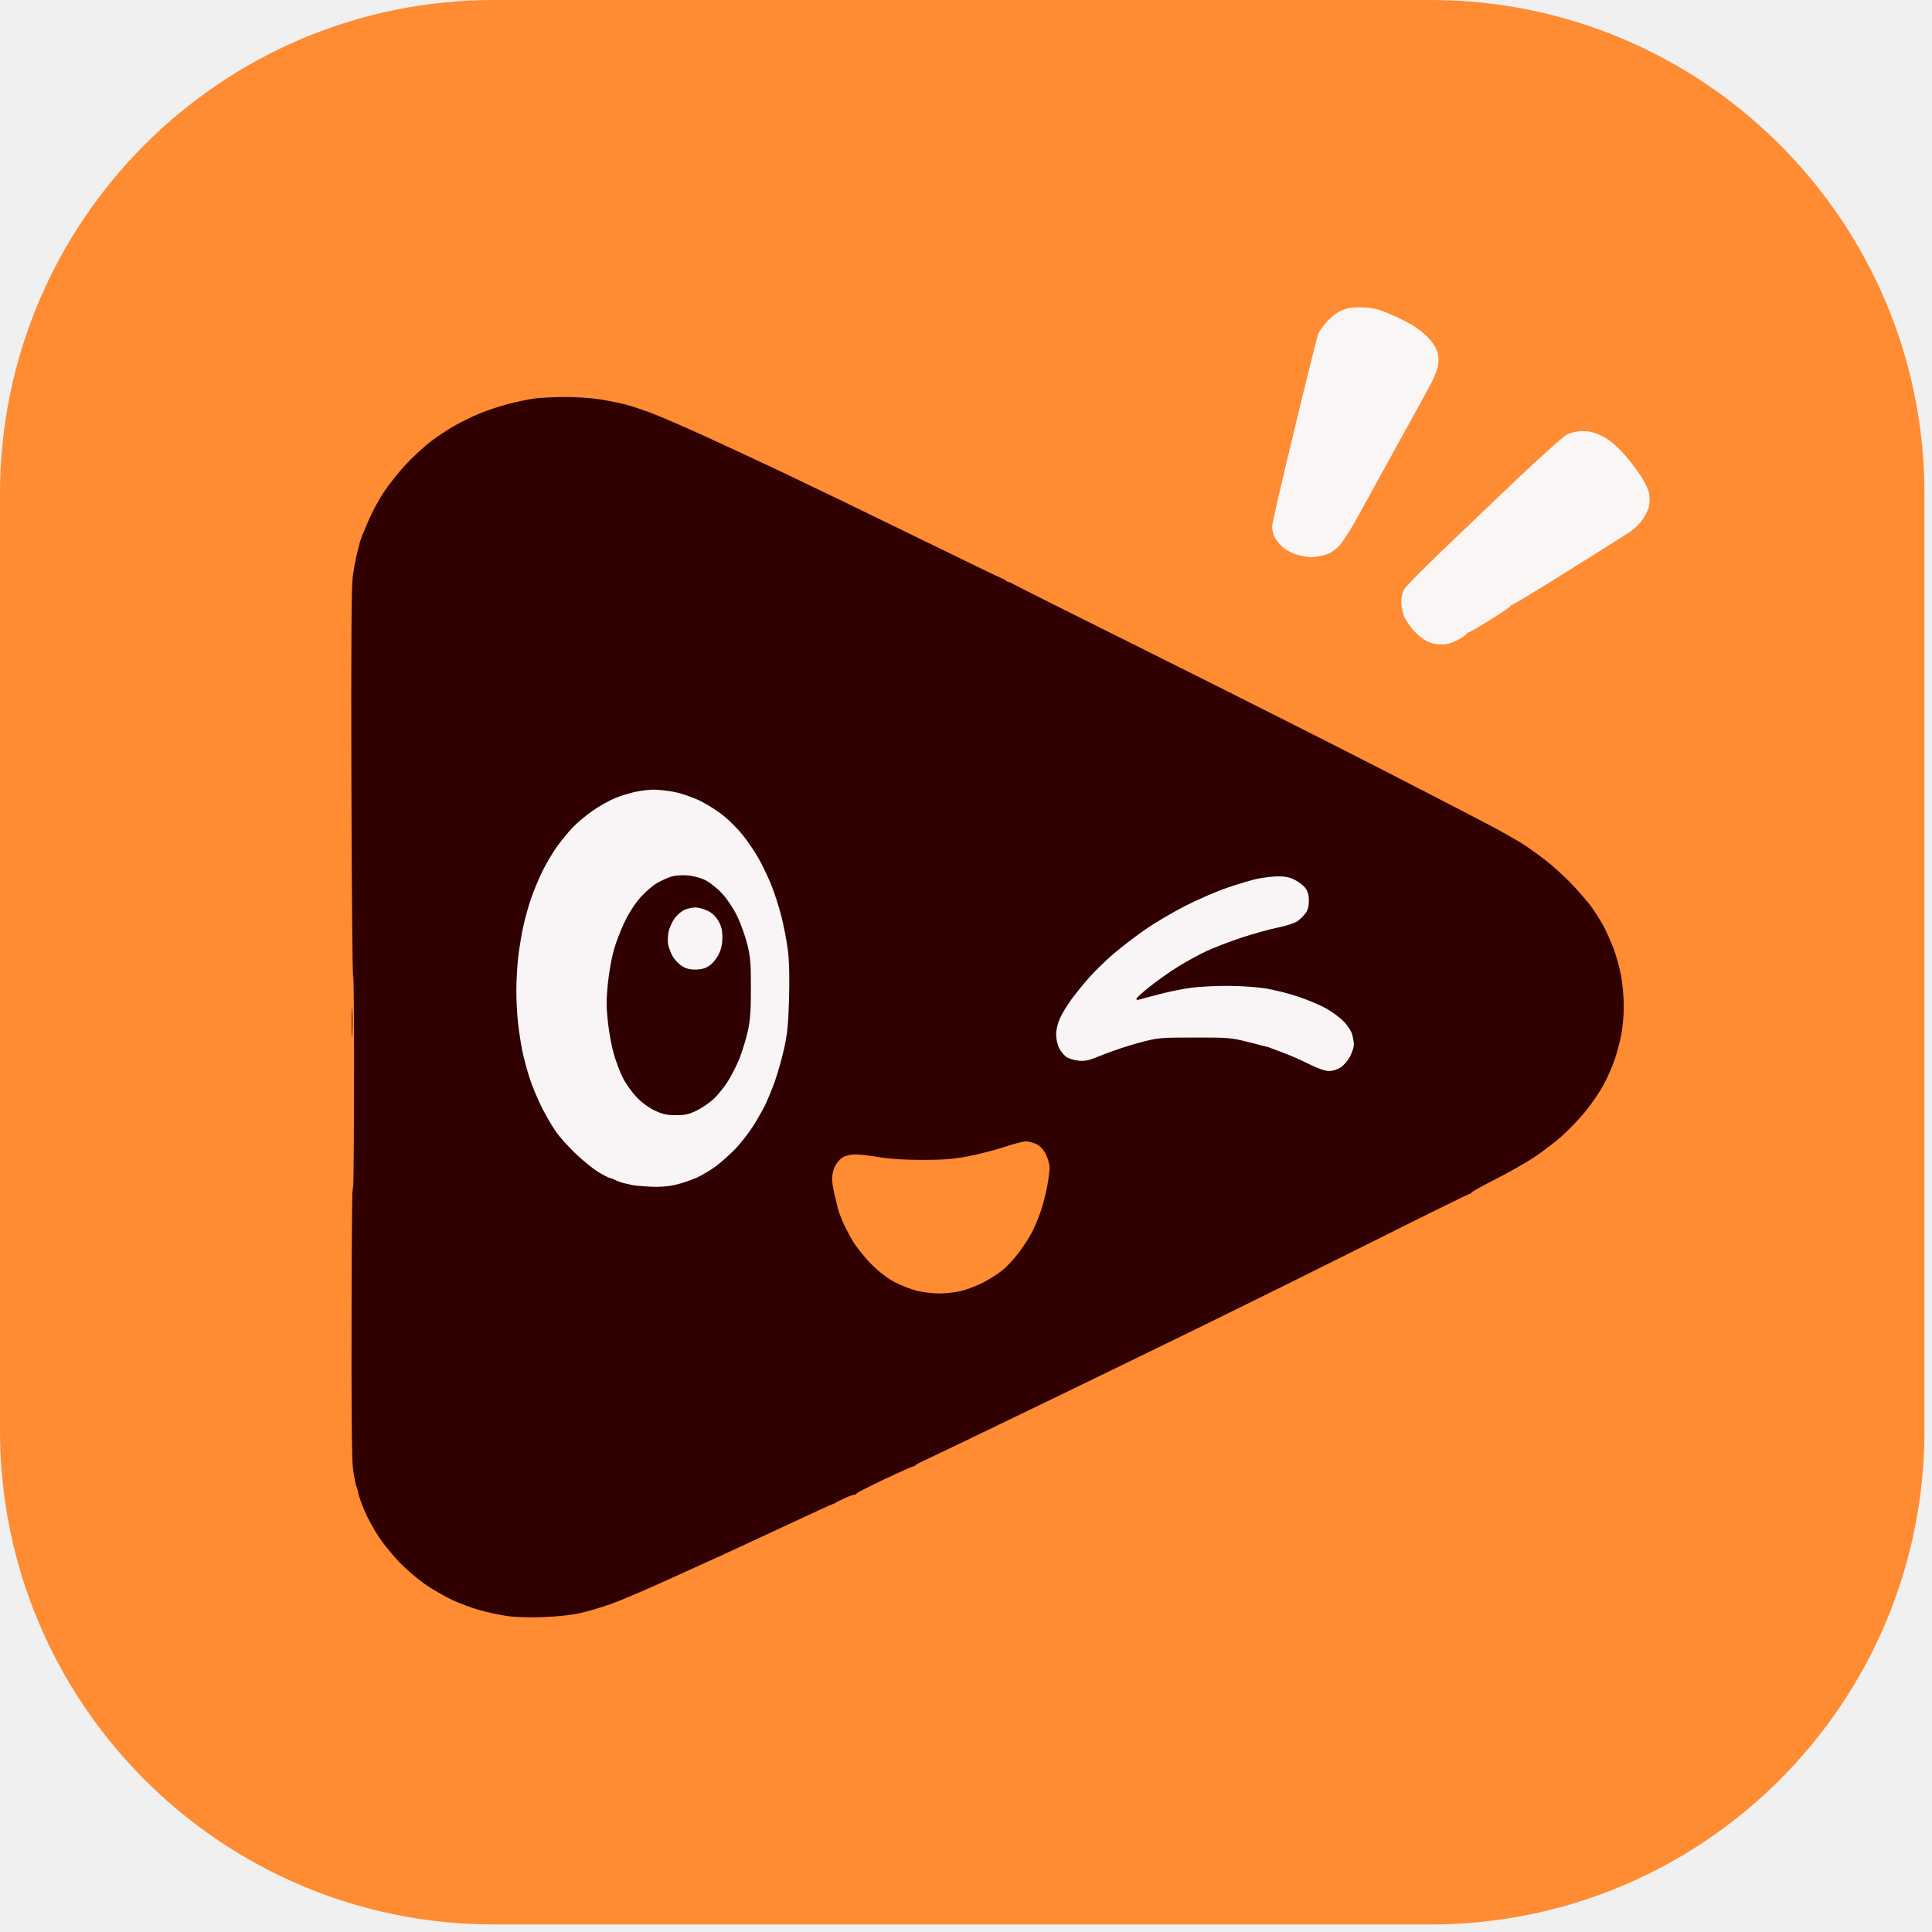
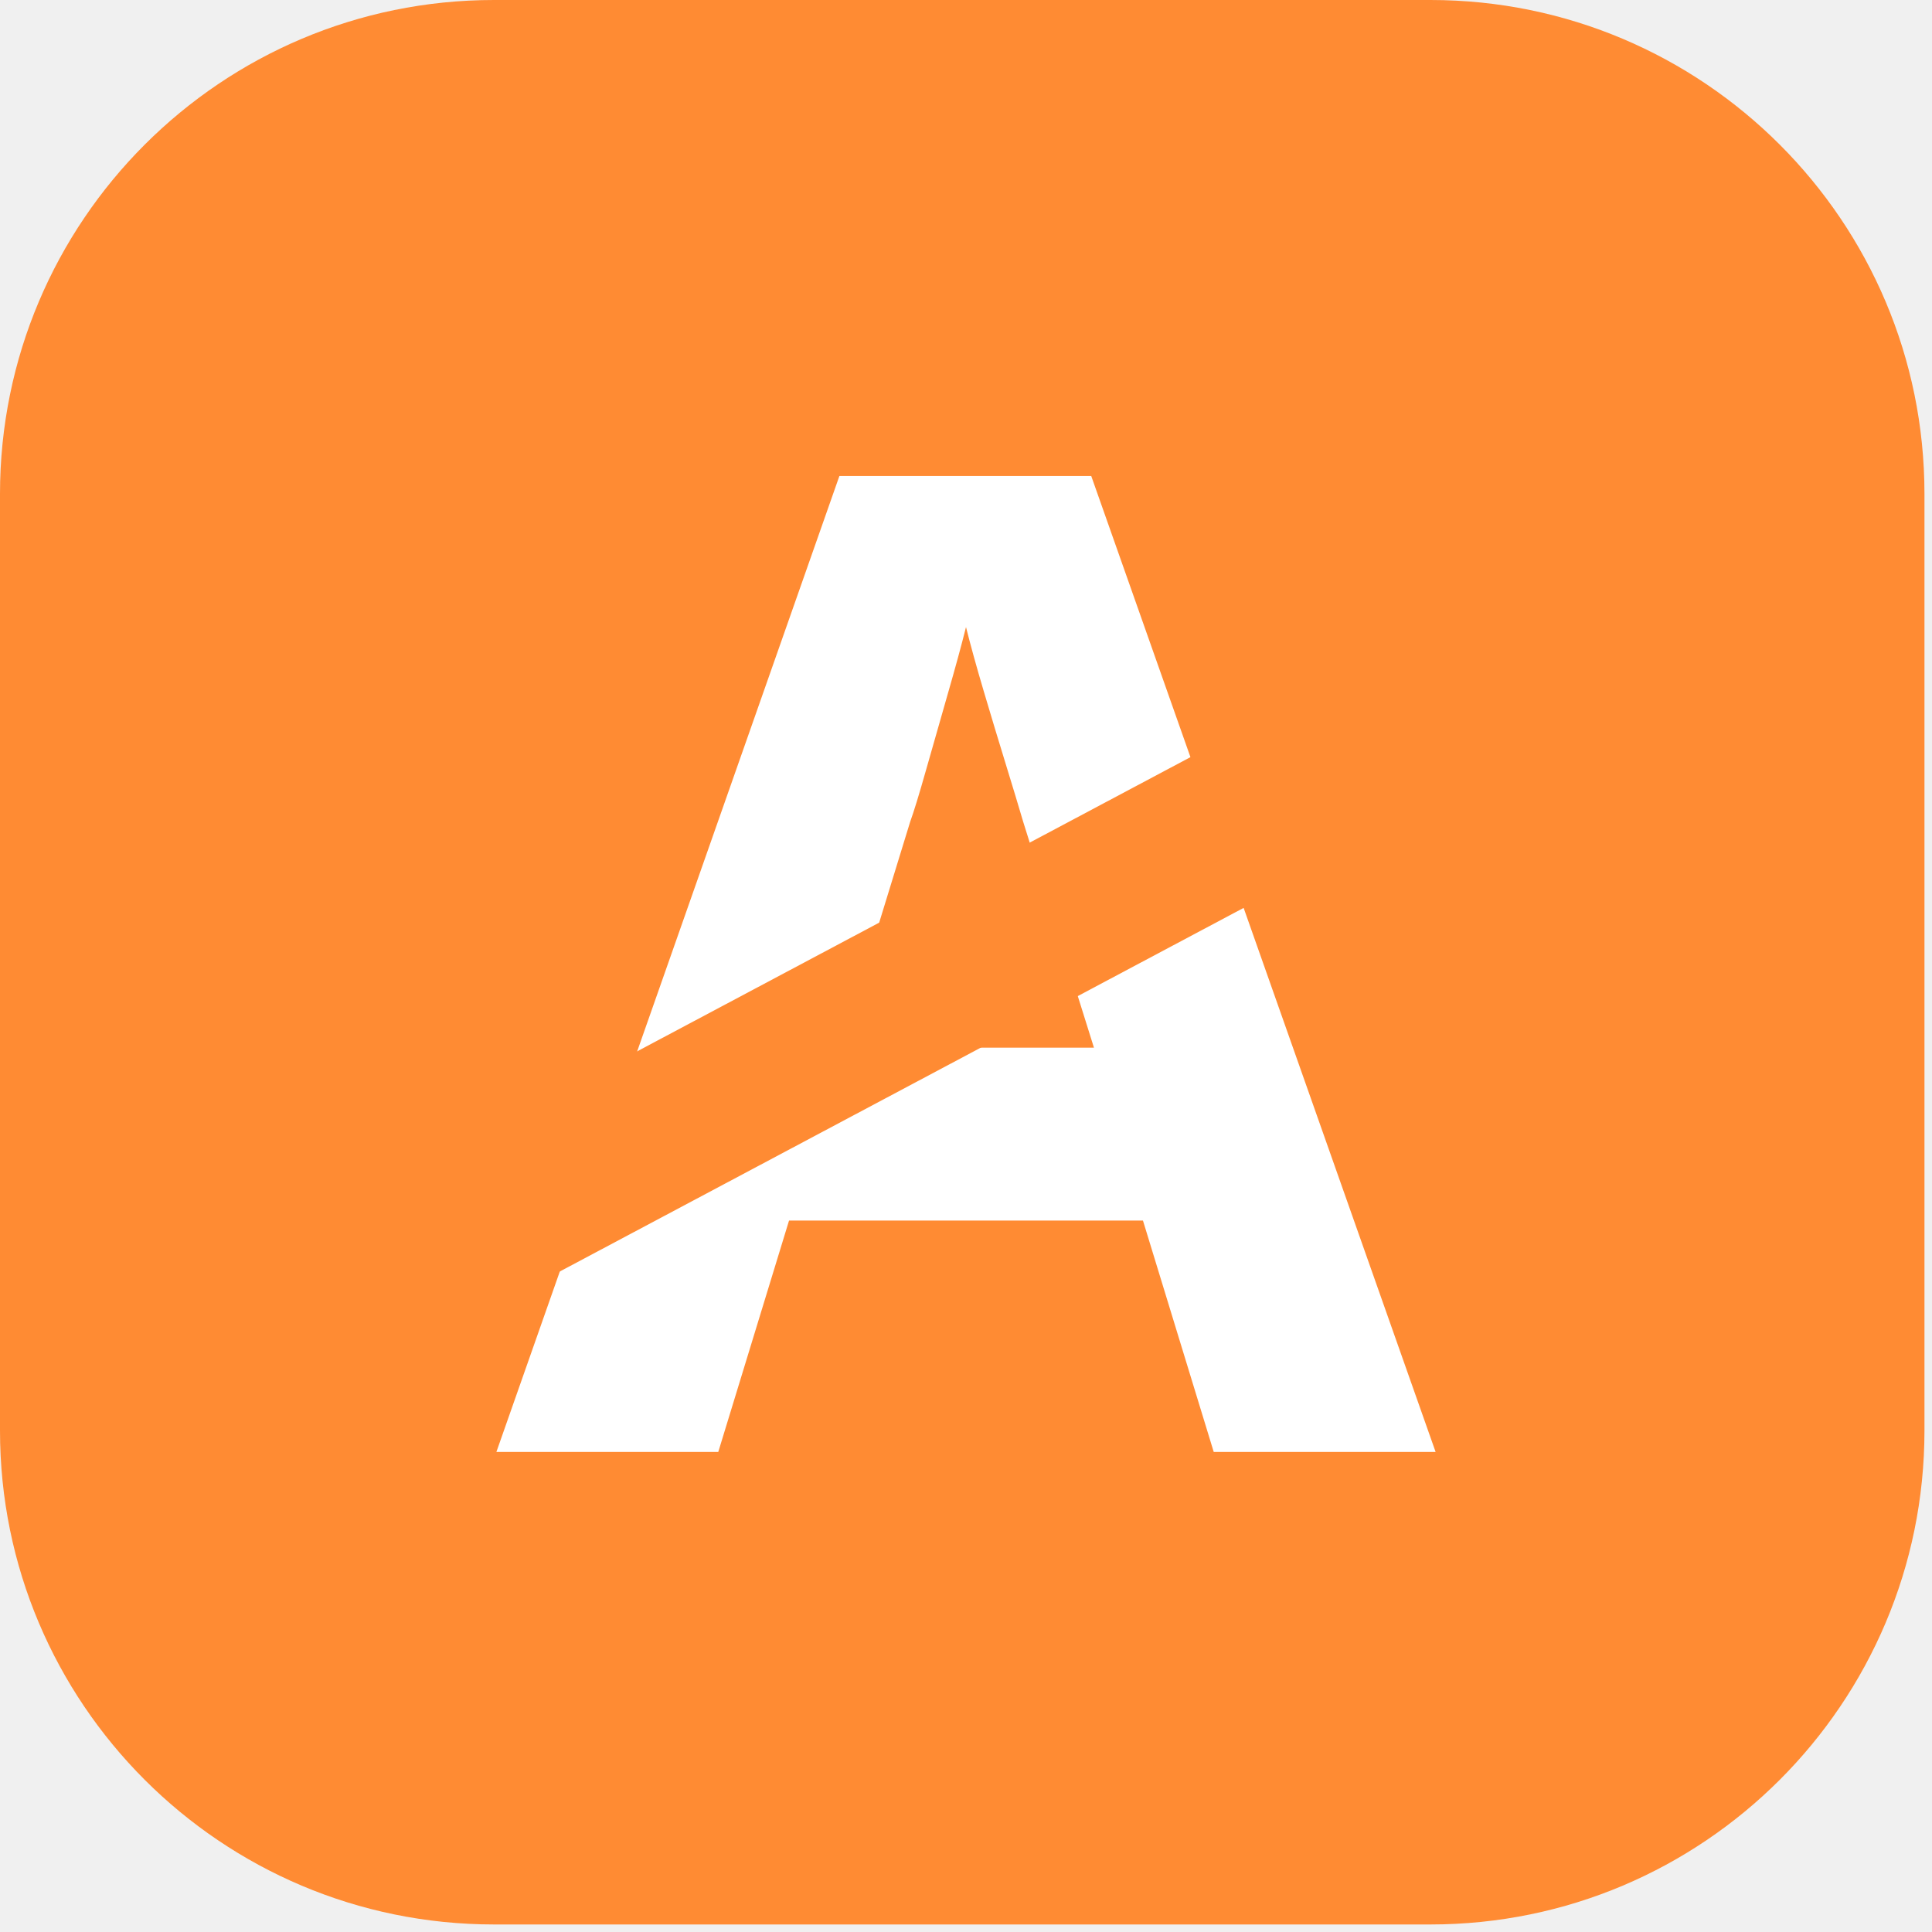
<svg xmlns="http://www.w3.org/2000/svg" width="220" height="220" viewBox="0 0 220 220" fill="none">
  <path d="M162.894 0H56.248C25.183 0 0 25.183 0 56.248V162.894C0 193.959 25.183 219.142 56.248 219.142H162.894C193.959 219.142 219.142 193.959 219.142 162.894V56.248C219.142 25.183 193.959 0 162.894 0Z" fill="#FF8B33" />
-   <path d="M57.863 46.005C58.838 45.756 60.136 45.478 60.751 45.391C61.365 45.301 62.917 45.219 64.197 45.208C65.514 45.195 67.294 45.31 68.295 45.473C69.269 45.629 70.567 45.888 71.182 46.047C71.797 46.205 73.095 46.632 74.069 46.995C75.043 47.356 77.726 48.514 80.03 49.565C82.336 50.614 86.568 52.585 89.437 53.943C92.305 55.302 99.011 58.546 104.339 61.153C109.666 63.759 114.109 65.906 114.211 65.924C114.313 65.945 114.44 66.016 114.49 66.083C114.541 66.152 114.707 66.236 114.856 66.269C115.005 66.305 115.215 66.4 115.321 66.481C115.427 66.562 122.556 70.135 131.162 74.419C139.768 78.705 151.713 84.725 157.706 87.802C163.698 90.876 169.484 93.876 170.559 94.465C171.633 95.055 172.977 95.832 173.539 96.192C174.102 96.552 175.234 97.37 176.054 98.009C176.873 98.648 178.175 99.831 178.947 100.64C179.716 101.447 180.694 102.57 181.117 103.133C181.539 103.696 182.184 104.702 182.549 105.369C182.914 106.036 183.467 107.271 183.778 108.117C184.09 108.963 184.47 110.389 184.624 111.285C184.779 112.181 184.905 113.67 184.905 114.592C184.905 115.515 184.781 116.94 184.628 117.76C184.475 118.58 184.134 119.879 183.872 120.648C183.611 121.416 183.043 122.703 182.612 123.508C182.18 124.313 181.241 125.694 180.524 126.574C179.807 127.455 178.55 128.759 177.73 129.473C176.911 130.187 175.486 131.264 174.564 131.865C173.641 132.467 171.714 133.557 170.279 134.284C168.845 135.013 167.629 135.687 167.578 135.784C167.528 135.881 167.422 135.952 167.345 135.944C167.269 135.935 162.448 138.309 156.635 141.219C150.821 144.13 141.915 148.542 136.843 151.024C131.771 153.506 122.802 157.862 116.912 160.706C111.02 163.551 105.758 166.078 105.216 166.322C104.674 166.566 104.234 166.808 104.238 166.858C104.242 166.909 104.141 166.961 104.013 166.972C103.884 166.983 102.398 167.647 100.706 168.444C99.015 169.242 97.59 169.974 97.54 170.069C97.489 170.166 97.363 170.233 97.26 170.218C97.158 170.203 96.655 170.384 96.142 170.621C95.63 170.855 95.168 171.09 95.118 171.142C95.068 171.194 94.941 171.25 94.839 171.267C94.736 171.284 92.557 172.279 89.996 173.479C87.434 174.677 83.871 176.33 82.079 177.15C80.285 177.968 77.143 179.395 75.094 180.319C73.045 181.243 70.573 182.287 69.599 182.639C68.624 182.991 67.075 183.453 66.153 183.664C65.089 183.908 63.522 184.083 61.868 184.143C60.264 184.202 58.651 184.15 57.677 184.008C56.805 183.882 55.382 183.571 54.511 183.317C53.639 183.062 52.298 182.563 51.53 182.205C50.761 181.849 49.462 181.111 48.643 180.567C47.823 180.023 46.493 178.916 45.689 178.109C44.884 177.302 43.749 175.927 43.166 175.057C42.583 174.187 41.827 172.802 41.488 171.983C41.149 171.163 40.849 170.324 40.823 170.119C40.797 169.914 40.691 169.536 40.588 169.281C40.484 169.024 40.307 168.101 40.195 167.231C40.058 166.162 40.004 160.206 40.033 148.877C40.056 139.654 40.119 133.574 40.175 135.368C40.229 137.161 40.292 132.445 40.315 124.887C40.335 117.33 40.29 111.145 40.214 111.145C40.138 111.145 40.048 101.272 40.015 89.205C39.974 73.655 40.017 66.802 40.166 65.68C40.281 64.808 40.507 63.593 40.665 62.978C40.823 62.364 40.974 61.777 40.998 61.674C41.023 61.572 41.108 61.32 41.186 61.115C41.267 60.91 41.637 60.029 42.012 59.159C42.384 58.287 43.163 56.861 43.74 55.991C44.318 55.119 45.448 53.703 46.251 52.844C47.054 51.985 48.339 50.807 49.109 50.228C49.876 49.648 51.092 48.847 51.809 48.445C52.527 48.042 53.784 47.431 54.604 47.088C55.423 46.743 56.889 46.257 57.863 46.005ZM40.119 117.76C40.084 118.477 40.056 117.85 40.056 116.363C40.056 114.876 40.084 114.291 40.119 115.058C40.154 115.828 40.154 117.043 40.119 117.76Z" fill-rule="evenodd" clip-rule="evenodd" fill="#310001" />
-   <path d="M152.397 35.536C152.704 35.376 153.207 35.18 153.515 35.098C153.822 35.016 154.66 34.979 155.377 35.012C156.372 35.059 157.058 35.234 158.265 35.752C159.134 36.125 160.297 36.702 160.846 37.034C161.396 37.366 162.174 37.973 162.579 38.383C162.985 38.793 163.445 39.464 163.603 39.874C163.793 40.364 163.855 40.906 163.784 41.458C163.722 41.918 163.367 42.883 162.99 43.6C162.614 44.318 160.867 47.504 159.108 50.681C157.348 53.858 155.292 57.588 154.539 58.973C153.76 60.402 152.842 61.812 152.41 62.241C151.898 62.752 151.365 63.066 150.767 63.219C150.281 63.344 149.61 63.445 149.277 63.447C148.943 63.448 148.232 63.322 147.694 63.167C147.155 63.012 146.408 62.614 146.034 62.28C145.659 61.947 145.24 61.403 145.103 61.069C144.965 60.735 144.853 60.232 144.855 59.951C144.855 59.67 145.989 54.743 147.373 49.004C148.757 43.265 149.99 38.318 150.113 38.01C150.236 37.703 150.674 37.086 151.087 36.639C151.501 36.192 152.09 35.694 152.397 35.536Z" fill="#FBF7F8" fill-opacity="0.99" />
-   <path d="M172.887 54.428C175.551 51.898 178.065 49.662 178.475 49.462C178.935 49.237 179.613 49.095 180.245 49.093C181.005 49.092 181.558 49.231 182.387 49.636C183.138 50.001 183.896 50.599 184.697 51.456C185.351 52.157 186.295 53.358 186.794 54.128C187.399 55.06 187.739 55.805 187.815 56.364C187.876 56.826 187.835 57.495 187.724 57.855C187.614 58.214 187.278 58.842 186.98 59.252C186.681 59.662 186.112 60.221 185.716 60.493C185.319 60.765 182.165 62.755 178.708 64.918C175.251 67.08 172.337 68.848 172.235 68.848C172.133 68.848 172.028 68.921 172.002 69.01C171.976 69.1 170.929 69.812 169.674 70.594C168.418 71.377 167.308 72.016 167.206 72.016C167.103 72.016 167.021 72.079 167.025 72.156C167.029 72.232 166.589 72.54 166.047 72.84C165.334 73.233 164.808 73.384 164.132 73.385C163.551 73.387 162.921 73.246 162.456 73.005C162.046 72.793 161.381 72.254 160.977 71.805C160.574 71.358 160.094 70.656 159.911 70.246C159.727 69.836 159.576 69.081 159.574 68.569C159.57 67.989 159.699 67.427 159.911 67.078C160.097 66.771 162.005 64.835 164.147 62.774C166.291 60.715 170.223 56.958 172.887 54.428Z" fill="#FBF7F8" fill-opacity="0.99" />
-   <path d="M110.206 131.678C111.385 131.454 113.229 130.981 114.304 130.625C115.379 130.269 116.512 129.974 116.819 129.971C117.126 129.969 117.67 130.112 118.03 130.291C118.458 130.505 118.825 130.904 119.099 131.456C119.328 131.918 119.518 132.589 119.52 132.946C119.524 133.304 119.399 134.269 119.246 135.089C119.093 135.909 118.769 137.167 118.525 137.884C118.283 138.602 117.853 139.651 117.57 140.213C117.288 140.778 116.607 141.846 116.053 142.589C115.502 143.333 114.61 144.285 114.071 144.708C113.533 145.129 112.527 145.759 111.836 146.105C111.145 146.452 110.055 146.86 109.415 147.013C108.774 147.164 107.664 147.288 106.946 147.29C106.229 147.29 105.099 147.156 104.432 146.992C103.765 146.826 102.634 146.388 101.917 146.019C101.055 145.572 100.14 144.872 99.212 143.944C98.443 143.172 97.473 141.956 97.055 141.238C96.64 140.521 96.124 139.515 95.908 139.002C95.694 138.49 95.472 137.862 95.414 137.605C95.358 137.349 95.185 136.636 95.032 136.021C94.878 135.406 94.749 134.588 94.749 134.204C94.747 133.82 94.893 133.196 95.072 132.818C95.25 132.44 95.649 131.979 95.956 131.793C96.286 131.596 96.878 131.458 97.4 131.456C97.886 131.456 99.103 131.596 100.101 131.765C101.284 131.968 102.988 132.076 104.991 132.078C107.371 132.08 108.548 131.989 110.206 131.678Z" fill="#FF8B33" />
-   <path d="M70.064 90.871C70.679 90.623 71.685 90.311 72.3 90.177C72.914 90.043 73.857 89.926 74.395 89.918C74.933 89.911 76.023 90.032 76.817 90.189C77.621 90.349 78.92 90.8 79.751 91.208C80.57 91.612 81.787 92.389 82.451 92.937C83.117 93.483 84.089 94.47 84.61 95.132C85.134 95.791 85.899 96.919 86.315 97.636C86.73 98.353 87.384 99.695 87.766 100.617C88.148 101.54 88.694 103.217 88.977 104.344C89.262 105.471 89.597 107.232 89.724 108.257C89.874 109.481 89.917 111.365 89.848 113.754C89.765 116.674 89.653 117.79 89.28 119.437C89.027 120.564 88.55 122.241 88.222 123.164C87.892 124.086 87.373 125.344 87.064 125.959C86.754 126.573 86.123 127.664 85.659 128.381C85.195 129.098 84.348 130.177 83.774 130.779C83.2 131.381 82.228 132.258 81.613 132.728C80.999 133.198 79.972 133.816 79.331 134.103C78.691 134.388 77.601 134.755 76.91 134.916C76.079 135.109 75.116 135.182 74.069 135.13C73.197 135.085 72.275 135.005 72.02 134.953C71.763 134.899 71.303 134.793 70.996 134.714C70.688 134.636 70.269 134.481 70.064 134.373C69.859 134.263 69.565 134.152 69.412 134.124C69.26 134.094 68.68 133.796 68.129 133.462C67.578 133.127 66.456 132.223 65.638 131.455C64.823 130.686 63.794 129.555 63.357 128.94C62.919 128.325 62.179 127.067 61.714 126.145C61.248 125.223 60.618 123.713 60.317 122.791C60.015 121.869 59.633 120.443 59.469 119.623C59.305 118.803 59.087 117.378 58.985 116.456C58.882 115.533 58.797 113.92 58.797 112.869C58.795 111.818 58.884 110.141 58.994 109.142C59.102 108.143 59.363 106.528 59.573 105.555C59.782 104.581 60.205 103.071 60.508 102.201C60.814 101.331 61.399 99.947 61.807 99.127C62.215 98.307 62.938 97.092 63.411 96.425C63.886 95.758 64.696 94.767 65.214 94.223C65.73 93.677 66.78 92.801 67.55 92.275C68.317 91.75 69.45 91.118 70.064 90.871Z" fill="#FBF7F8" fill-opacity="0.99" />
-   <path d="M139.73 101.093C140.96 100.672 142.51 100.209 143.177 100.068C143.843 99.926 144.89 99.801 145.505 99.792C146.321 99.781 146.846 99.889 147.45 100.196C147.904 100.427 148.45 100.854 148.66 101.143C148.923 101.503 149.044 101.955 149.044 102.574C149.044 103.2 148.925 103.64 148.655 104.005C148.441 104.294 148.021 104.7 147.723 104.909C147.425 105.117 146.427 105.438 145.505 105.624C144.583 105.811 142.739 106.321 141.407 106.761C140.075 107.201 138.272 107.89 137.402 108.296C136.532 108.701 135.064 109.502 134.142 110.076C133.22 110.651 131.775 111.671 130.929 112.345C130.083 113.018 129.392 113.651 129.392 113.754C129.392 113.856 129.539 113.89 129.718 113.828C129.897 113.767 130.966 113.48 132.093 113.191C133.22 112.9 134.856 112.574 135.726 112.463C136.595 112.353 138.441 112.263 139.824 112.263C141.206 112.265 143.134 112.394 144.108 112.552C145.082 112.709 146.759 113.133 147.833 113.493C148.908 113.853 150.333 114.453 151 114.827C151.667 115.2 152.567 115.867 153.002 116.307C153.457 116.767 153.872 117.406 153.979 117.807C154.081 118.19 154.167 118.714 154.167 118.971C154.169 119.226 153.98 119.813 153.749 120.274C153.518 120.734 153.034 121.302 152.676 121.537C152.283 121.794 151.747 121.96 151.326 121.958C150.886 121.954 150.056 121.666 149.091 121.181C148.245 120.758 147.01 120.208 146.343 119.962C145.676 119.718 145.008 119.463 144.853 119.4C144.698 119.335 144.531 119.271 144.48 119.258C144.43 119.243 143.424 118.986 142.245 118.686C140.191 118.162 139.935 118.14 136.005 118.146C131.989 118.151 131.862 118.162 129.672 118.749C128.442 119.079 126.598 119.692 125.574 120.113C123.981 120.767 123.577 120.862 122.78 120.777C122.267 120.723 121.64 120.518 121.383 120.324C121.127 120.128 120.77 119.681 120.591 119.331C120.412 118.979 120.265 118.293 120.265 117.807C120.265 117.276 120.442 116.53 120.705 115.943C120.947 115.405 121.546 114.421 122.038 113.754C122.53 113.087 123.456 111.956 124.095 111.238C124.734 110.521 125.943 109.347 126.779 108.63C127.617 107.912 129.199 106.696 130.294 105.928C131.389 105.158 133.457 103.929 134.889 103.194C136.324 102.46 138.501 101.514 139.73 101.093Z" fill="#FBF7F8" fill-opacity="0.99" />
-   <path d="M76.398 99.835C76.828 99.697 77.616 99.632 78.26 99.68C78.916 99.73 79.763 99.954 80.309 100.221C80.831 100.476 81.682 101.156 82.241 101.766C82.824 102.401 83.539 103.474 83.956 104.344C84.35 105.164 84.861 106.589 85.092 107.512C85.45 108.945 85.512 109.677 85.508 112.543C85.507 115.271 85.433 116.21 85.117 117.573C84.905 118.496 84.471 119.88 84.156 120.648C83.839 121.417 83.26 122.549 82.867 123.164C82.474 123.778 81.781 124.642 81.325 125.083C80.868 125.523 79.992 126.132 79.378 126.438C78.456 126.894 78.033 126.991 76.957 126.987C75.913 126.984 75.429 126.877 74.535 126.45C73.855 126.126 73.046 125.526 72.469 124.913C71.945 124.361 71.254 123.385 70.932 122.744C70.608 122.103 70.143 120.889 69.899 120.043C69.653 119.197 69.349 117.542 69.221 116.363C69.036 114.66 69.036 113.761 69.219 111.983C69.345 110.754 69.651 109.034 69.899 108.164C70.146 107.294 70.716 105.825 71.163 104.903C71.657 103.888 72.374 102.794 72.977 102.13C73.527 101.529 74.352 100.821 74.814 100.556C75.276 100.291 75.988 99.967 76.398 99.835ZM79.192 103.329C78.885 103.332 78.35 103.442 78.005 103.577C77.66 103.711 77.135 104.147 76.839 104.547C76.543 104.948 76.222 105.652 76.127 106.114C76.031 106.576 76.016 107.247 76.092 107.605C76.169 107.963 76.4 108.551 76.604 108.909C76.809 109.267 77.266 109.753 77.62 109.986C78.076 110.288 78.529 110.409 79.192 110.406C79.853 110.404 80.313 110.275 80.775 109.966C81.144 109.72 81.61 109.153 81.846 108.661C82.135 108.063 82.263 107.456 82.262 106.72C82.258 105.922 82.139 105.445 81.796 104.856C81.483 104.321 81.077 103.945 80.542 103.694C80.107 103.491 79.499 103.327 79.192 103.329Z" fill-rule="evenodd" clip-rule="evenodd" fill="#310001" />
+   <path d="M138.21 165.335 130.15 138.985H89.85L81.79 165.335H56.525L95.585 54.2H124.26L163.475 165.335ZM116.51 93.57Q115.735 90.935 114.495 86.905Q113.255 82.875 112.015 78.69Q110.775 74.505 110.0 71.405Q109.225 74.505 107.907 79.078Q106.59 83.65 105.428 87.758Q104.265 91.865 103.645 93.57L95.74 119.3H124.57Z" fill-rule="evenodd" clip-rule="evenodd" fill="#FFFFFF" />
+   <rect x="30" y="101" width="160" height="18" fill="#FF8B33" transform="rotate(-28 110 110)" />
</svg>
